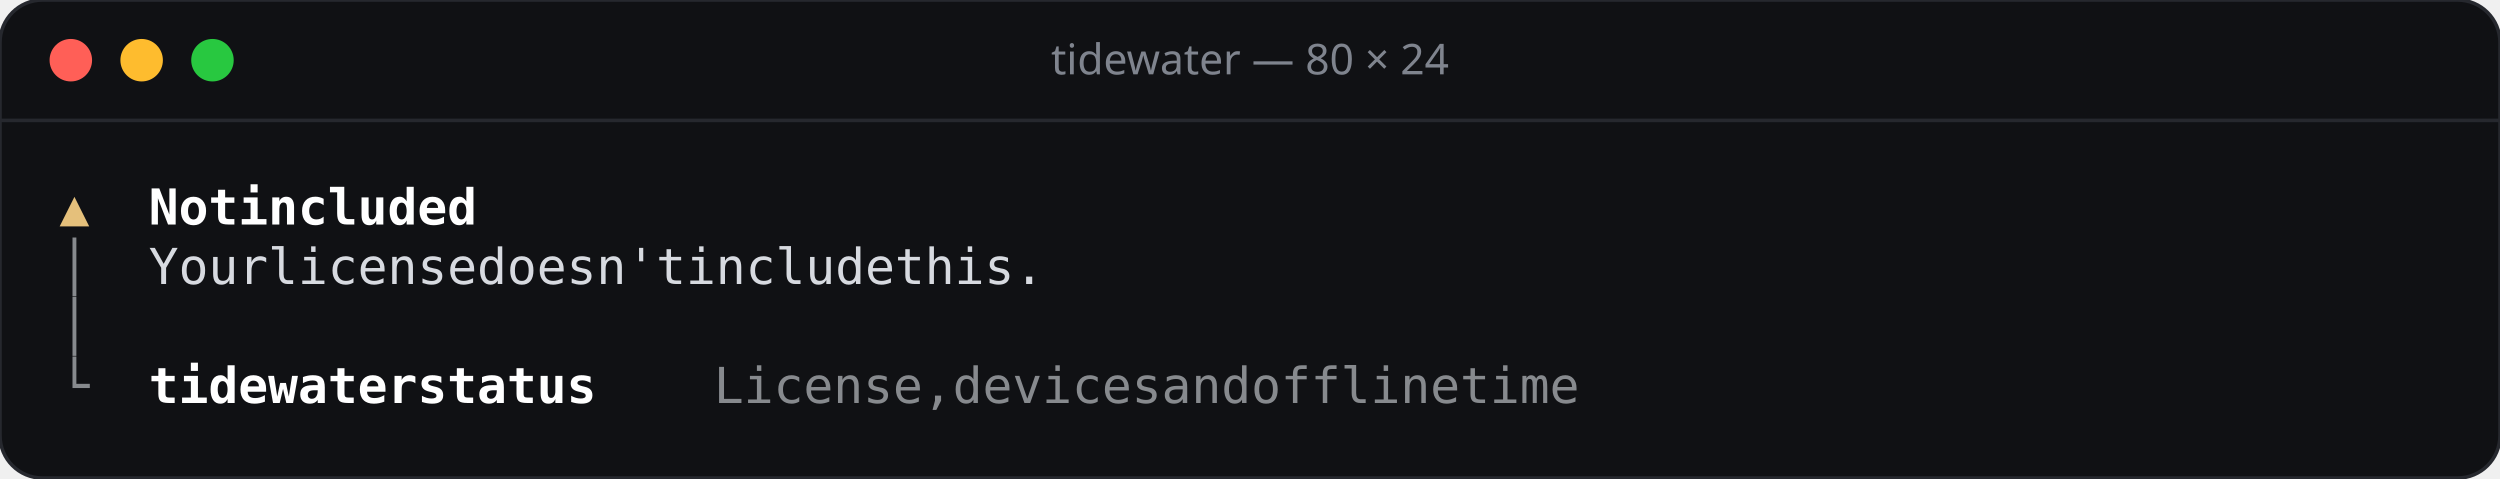
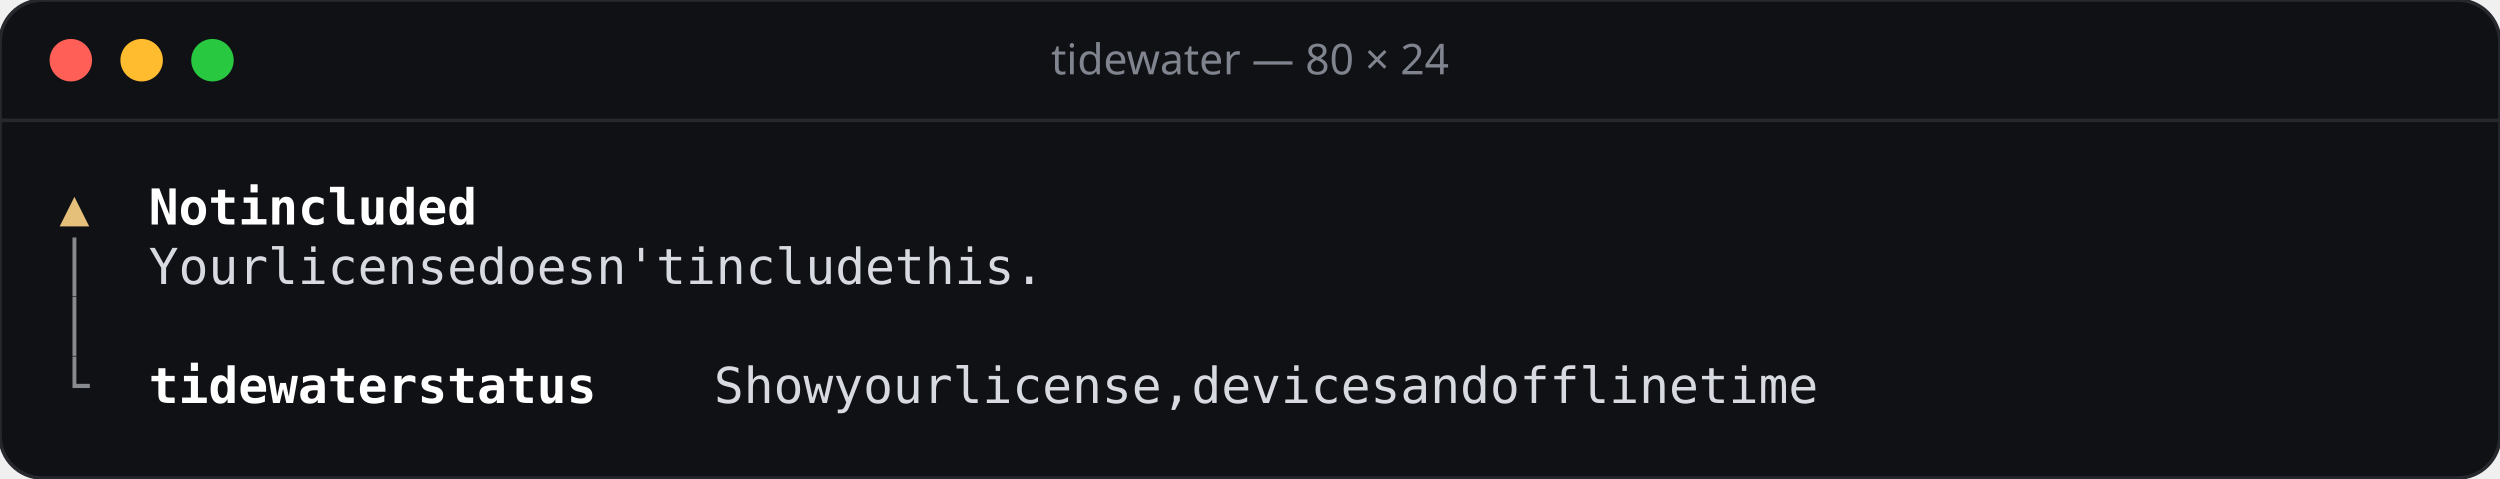
<svg xmlns="http://www.w3.org/2000/svg" width="706" height="135" viewBox="0 0 706 135">
  <rect width="706" height="135" rx="12" fill="#101114" stroke="#26282e" />
  <line x1="0" y1="34" x2="706" y2="34" stroke="#26282e" />
  <circle cx="20" cy="17" r="6" fill="#ff5f57" />
  <circle cx="40" cy="17" r="6" fill="#febc2e" />
  <circle cx="60" cy="17" r="6" fill="#28c840" />
  <text x="353" y="21" text-anchor="middle" font-family="Rubik, system-ui, sans-serif" font-size="12" font-weight="500" fill="#7f848e">tidewater — 80 × 24</text>
  <g font-family="'JetBrains Mono', ui-monospace, monospace" font-size="14">
    <text x="16.8" y="63.4" fill="#e5c07b">▲</text>
    <text x="42.0 50.4 58.8 75.6 84.0 92.4 100.8 109.2 117.6 126.0 134.4" y="63.4" fill="#ffffff" font-weight="600">Notincluded</text>
    <text x="16.8" y="80.2" fill="#878a8e">│</text>
    <text x="42.0 50.4 58.8 67.2 84.0 92.4 100.8 109.2 117.6 126.0 134.4 151.2 159.6 168.0 176.4 184.8 193.2 201.6 218.4 226.8 235.2 243.6 252.0 260.4 268.8 285.6 294.0 302.4 310.8 319.2" y="80.2" fill="#d7dae0">Yourlicensedoesn'tincludethis.</text>
    <text x="16.8" y="97.0" fill="#878a8e">│</text>
    <text x="16.8" y="113.8" fill="#878a8e">└</text>
    <text x="42.0 50.4 58.8 67.2 75.6 84.0 92.4 100.8 109.2 126.0 134.4 142.8 151.2 159.6 168.0" y="113.8" fill="#ffffff" font-weight="600">tidewaterstatus</text>
-     <text x="201.6 210.0 218.4 226.8 235.2 243.6 252.0 260.4 277.2 285.6 294.0 302.4 310.8 319.2 327.6 344.4 352.8 361.2 378.0 386.4 394.8 403.2 411.6 420.0 428.4 445.2 453.6 462.0 470.4" y="113.8" fill="#878a8e">License,devicesandofflinetime</text>
+     <text x="201.6 210.0 218.4 226.8 243.6 252.0 260.4 268.8 285.6 294.0 302.4 310.8 319.2 327.6 336.0 344.4 361.2 369.6 378.0 386.4 394.8 403.2 411.6 428.4 436.8 445.2 462.0 470.4 478.8 487.2 495.6 504.0 512.4 529.2 537.6 546.0 554.4" y="113.8" fill="#d7dae0">Showyourlicense,devicesandofflinetime</text>
  </g>
</svg>
